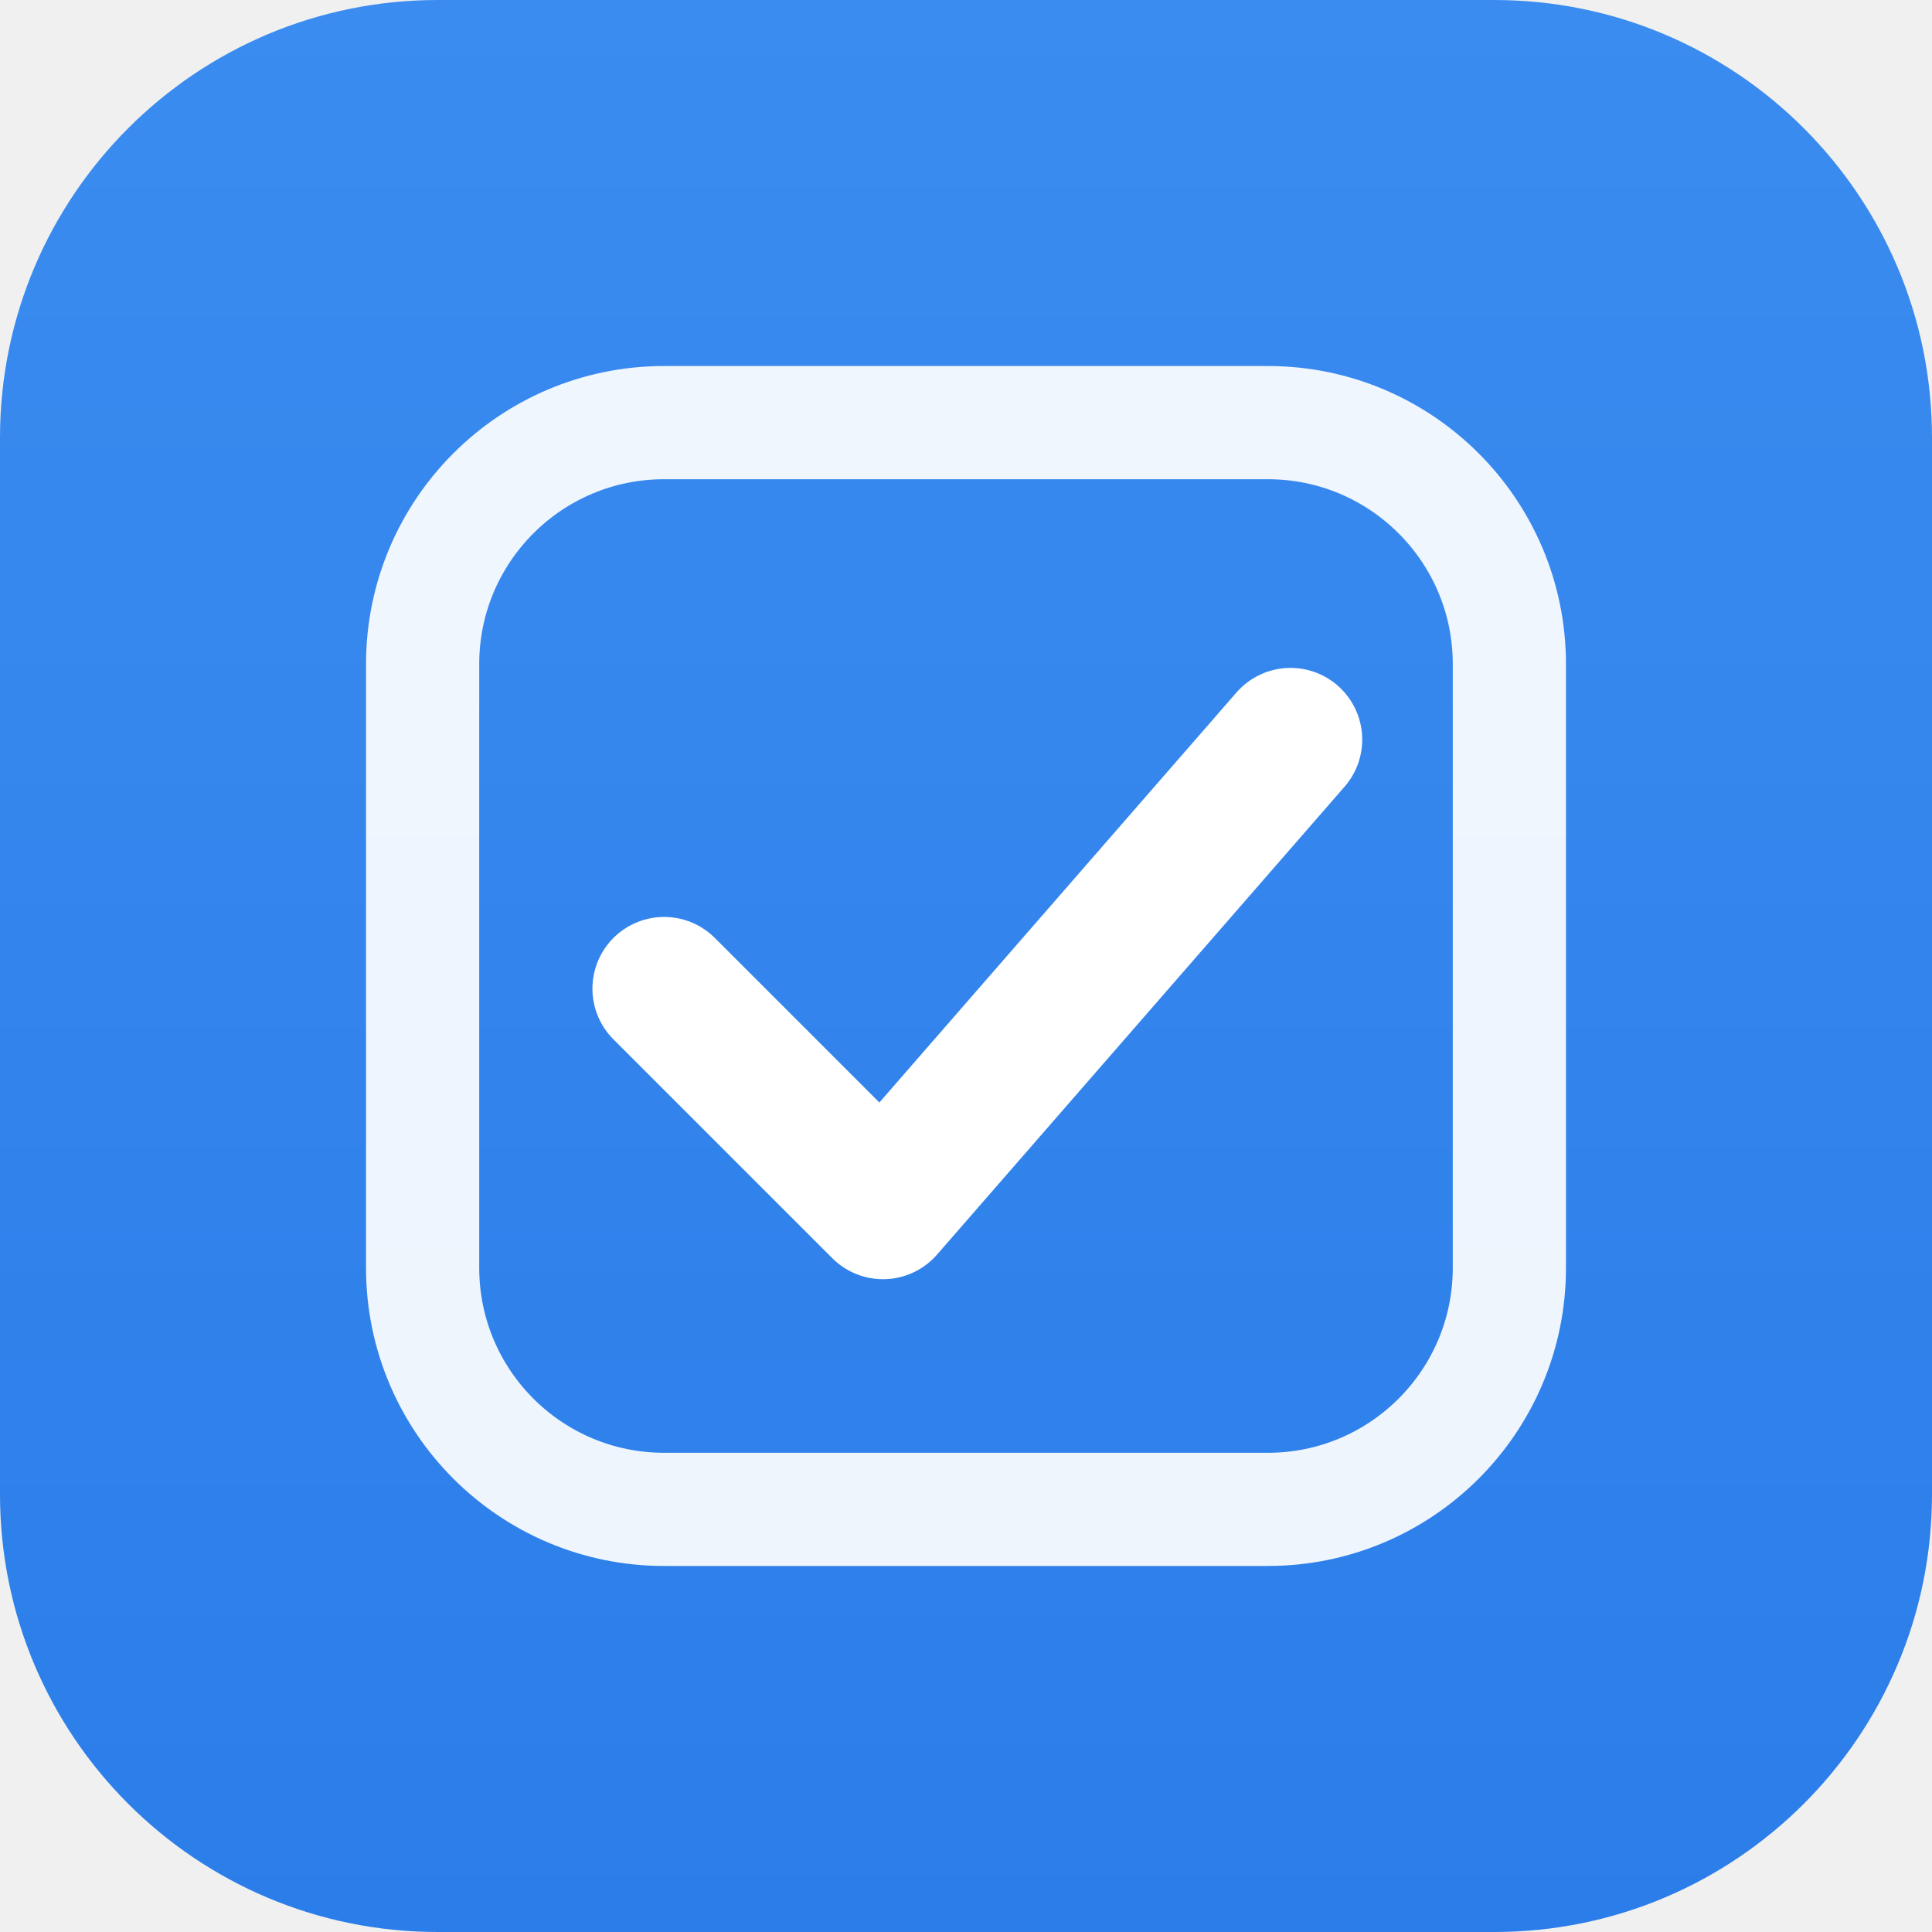
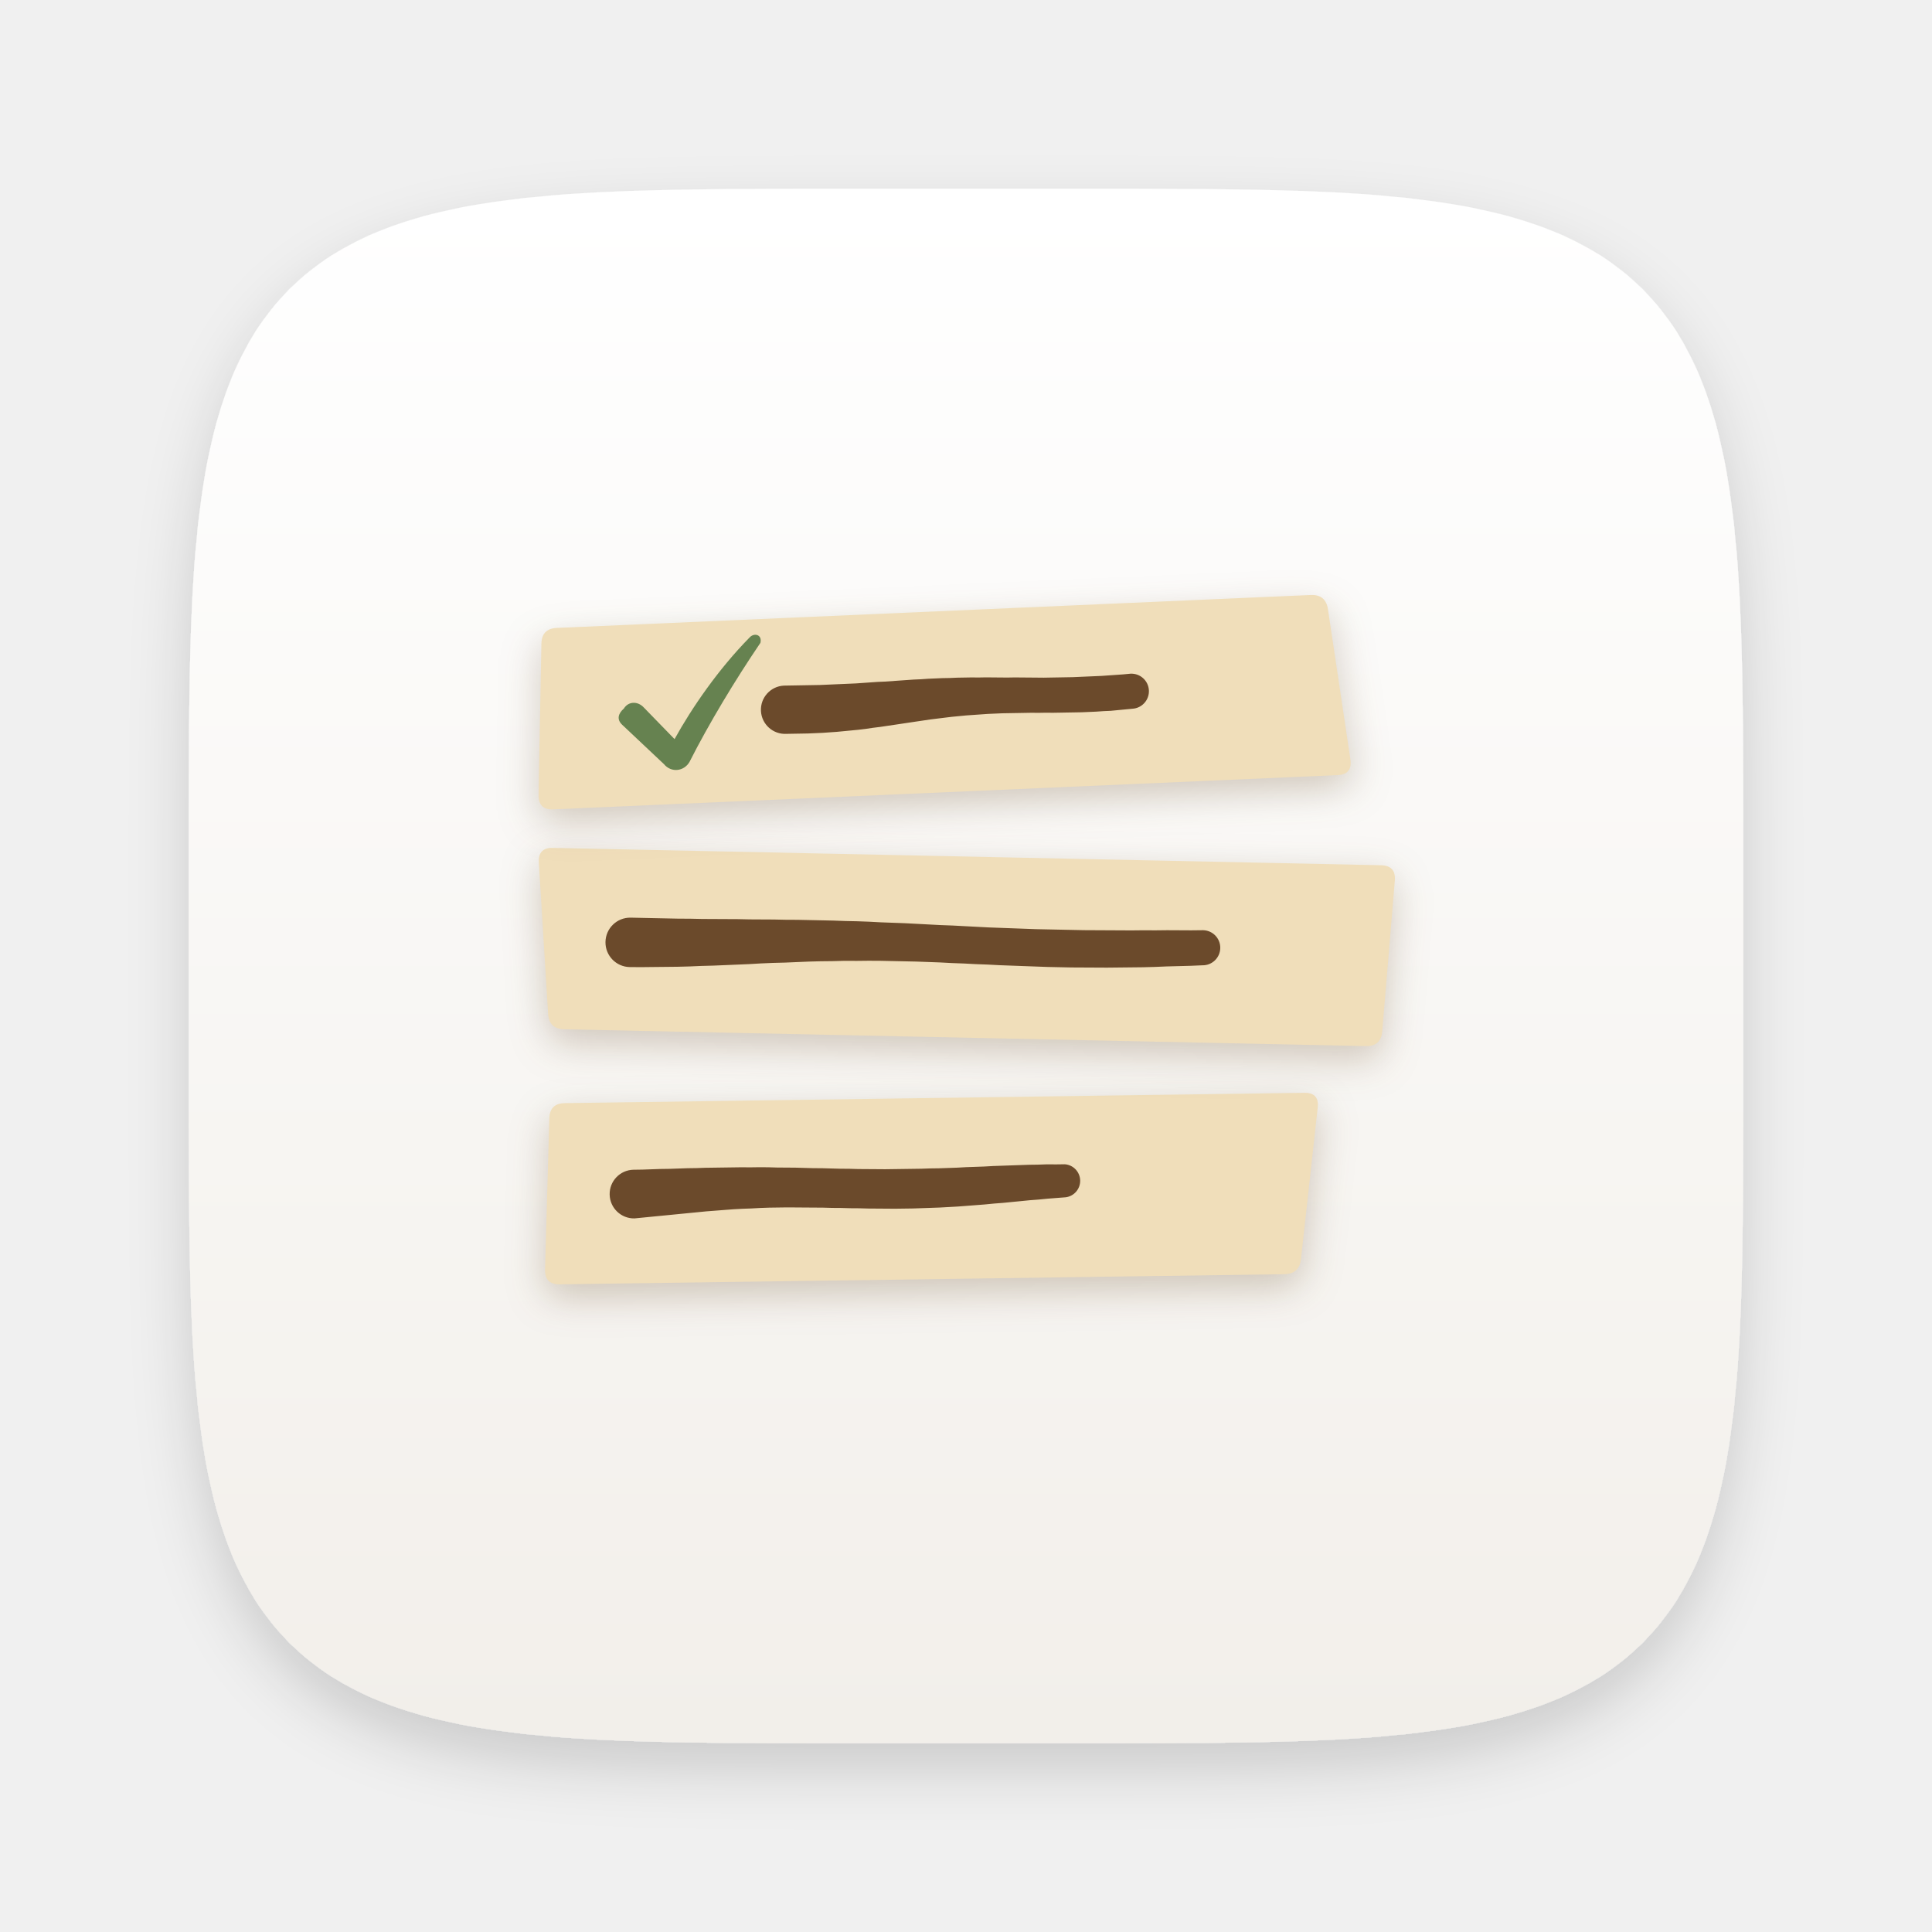
- <svg xmlns="http://www.w3.org/2000/svg" viewBox="0 0 512 512" width="512" height="512">
+ <svg xmlns="http://www.w3.org/2000/svg" width="1024" height="1024" viewBox="0 0 1024 1024">
  <defs>
-     <linearGradient id="g" x1="0" y1="0" x2="0" y2="1">
-       <stop offset="0" stop-color="#3B8CF0" />
-       <stop offset="1" stop-color="#2B7DE9" />
+     <filter id="tsh" x="-20%" y="-20%" width="140%" height="140%">
+       <feDropShadow dx="0" dy="3" stdDeviation="3" flood-color="#000" flood-opacity="0.18" />
+       <feDropShadow dx="0" dy="14" stdDeviation="16" flood-color="#000" flood-opacity="0.16" />
+     </filter>
+     <linearGradient id="tbg" x1="0" y1="0" x2="0" y2="1">
+       <stop offset="0" stop-color="#FFFFFF" />
+       <stop offset="1" stop-color="#F2EFEA" />
    </linearGradient>
+     <clipPath id="tcl">
+       <path d="M924.0,512.0 L924.0,593.6 L923.9,619.7 L923.8,638.6 L923.6,654.0 L923.4,667.2 L923.1,679.0 L922.8,689.5 L922.4,699.2 L922.0,708.2 L921.5,716.5 L921.0,724.4 L920.4,731.8 L919.7,738.8 L919.1,745.5 L918.3,751.9 L917.5,758.1 L916.7,763.9 L915.8,769.6 L914.9,775.0 L913.9,780.2 L912.8,785.3 L911.7,790.2 L910.6,794.9 L909.4,799.5 L908.1,803.9 L906.8,808.2 L905.4,812.4 L904.0,816.5 L902.5,820.4 L901.0,824.2 L899.4,828.0 L897.7,831.6 L896.0,835.1 L894.2,838.5 L892.4,841.9 L890.5,845.1 L888.6,848.3 L886.6,851.3 L884.5,854.3 L882.3,857.2 L880.1,860.1 L877.9,862.8 L875.5,865.5 L873.1,868.1 L870.7,870.7 L868.1,873.1 L865.5,875.5 L862.8,877.9 L860.1,880.1 L857.2,882.3 L854.3,884.5 L851.3,886.6 L848.3,888.6 L845.1,890.5 L841.9,892.4 L838.5,894.2 L835.1,896.0 L831.6,897.7 L828.0,899.4 L824.2,901.0 L820.4,902.5 L816.5,904.0 L812.4,905.4 L808.2,906.8 L803.9,908.1 L799.5,909.4 L794.9,910.6 L790.2,911.7 L785.3,912.8 L780.2,913.9 L775.0,914.9 L769.6,915.8 L763.9,916.7 L758.1,917.5 L751.9,918.3 L745.5,919.1 L738.8,919.7 L731.8,920.4 L724.4,921.0 L716.5,921.5 L708.2,922.0 L699.2,922.4 L689.5,922.8 L679.0,923.1 L667.2,923.4 L654.0,923.6 L638.6,923.8 L619.7,923.9 L593.6,924.0 L512.0,924.0 L430.4,924.0 L404.3,923.9 L385.4,923.8 L370.0,923.6 L356.8,923.4 L345.0,923.1 L334.5,922.8 L324.8,922.4 L315.8,922.0 L307.5,921.5 L299.6,921.0 L292.2,920.4 L285.2,919.7 L278.5,919.1 L272.1,918.3 L265.9,917.5 L260.1,916.7 L254.4,915.8 L249.0,914.9 L243.8,913.9 L238.7,912.8 L233.8,911.7 L229.1,910.6 L224.5,909.4 L220.1,908.1 L215.8,906.8 L211.6,905.4 L207.5,904.0 L203.6,902.5 L199.8,901.0 L196.0,899.4 L192.4,897.7 L188.9,896.0 L185.5,894.2 L182.1,892.4 L178.9,890.5 L175.7,888.6 L172.7,886.6 L169.7,884.5 L166.8,882.3 L163.9,880.1 L161.2,877.9 L158.5,875.5 L155.9,873.1 L153.3,870.7 L150.9,868.1 L148.5,865.5 L146.1,862.8 L143.9,860.1 L141.7,857.2 L139.5,854.3 L137.4,851.3 L135.4,848.3 L133.5,845.1 L131.6,841.9 L129.8,838.5 L128.0,835.1 L126.3,831.6 L124.6,828.0 L123.0,824.2 L121.5,820.4 L120.0,816.5 L118.6,812.4 L117.2,808.2 L115.9,803.9 L114.6,799.5 L113.4,794.9 L112.3,790.2 L111.2,785.3 L110.1,780.2 L109.1,775.0 L108.2,769.6 L107.3,763.9 L106.5,758.1 L105.7,751.9 L104.9,745.5 L104.3,738.8 L103.6,731.8 L103.0,724.4 L102.5,716.5 L102.0,708.2 L101.6,699.2 L101.2,689.5 L100.9,679.0 L100.6,667.2 L100.4,654.0 L100.2,638.6 L100.1,619.7 L100.0,593.6 L100.0,512.0 L100.0,430.4 L100.1,404.3 L100.2,385.4 L100.4,370.0 L100.6,356.8 L100.9,345.0 L101.2,334.5 L101.6,324.8 L102.0,315.8 L102.5,307.5 L103.0,299.6 L103.6,292.2 L104.3,285.2 L104.9,278.5 L105.7,272.1 L106.5,265.9 L107.3,260.1 L108.2,254.4 L109.1,249.0 L110.1,243.8 L111.2,238.7 L112.3,233.8 L113.4,229.1 L114.6,224.5 L115.9,220.1 L117.2,215.8 L118.6,211.6 L120.0,207.5 L121.5,203.6 L123.0,199.8 L124.6,196.0 L126.3,192.4 L128.0,188.9 L129.8,185.5 L131.6,182.1 L133.5,178.9 L135.4,175.7 L137.4,172.7 L139.5,169.7 L141.7,166.8 L143.9,163.9 L146.1,161.2 L148.5,158.5 L150.9,155.9 L153.3,153.3 L155.9,150.9 L158.5,148.5 L161.2,146.1 L163.9,143.9 L166.8,141.7 L169.7,139.5 L172.7,137.4 L175.7,135.4 L178.9,133.5 L182.1,131.6 L185.5,129.8 L188.9,128.0 L192.4,126.3 L196.0,124.6 L199.8,123.0 L203.6,121.5 L207.5,120.0 L211.6,118.6 L215.8,117.2 L220.1,115.9 L224.5,114.6 L229.1,113.4 L233.8,112.3 L238.7,111.2 L243.8,110.1 L249.0,109.1 L254.4,108.2 L260.1,107.3 L265.9,106.5 L272.1,105.7 L278.5,104.9 L285.2,104.3 L292.2,103.6 L299.6,103.0 L307.5,102.5 L315.8,102.0 L324.8,101.6 L334.5,101.2 L345.0,100.9 L356.8,100.6 L370.0,100.4 L385.4,100.2 L404.3,100.1 L430.4,100.0 L512.0,100.0 L593.6,100.0 L619.7,100.1 L638.6,100.2 L654.0,100.4 L667.2,100.6 L679.0,100.9 L689.5,101.2 L699.2,101.6 L708.2,102.0 L716.5,102.5 L724.4,103.0 L731.8,103.6 L738.8,104.3 L745.5,104.9 L751.9,105.7 L758.1,106.5 L763.9,107.3 L769.6,108.2 L775.0,109.1 L780.2,110.1 L785.3,111.2 L790.2,112.3 L794.9,113.4 L799.5,114.6 L803.9,115.9 L808.2,117.2 L812.4,118.6 L816.5,120.0 L820.4,121.5 L824.2,123.0 L828.0,124.6 L831.6,126.3 L835.1,128.0 L838.5,129.8 L841.9,131.6 L845.1,133.5 L848.3,135.4 L851.3,137.4 L854.3,139.5 L857.2,141.7 L860.1,143.9 L862.8,146.1 L865.5,148.5 L868.1,150.9 L870.7,153.3 L873.1,155.9 L875.5,158.5 L877.9,161.2 L880.1,163.9 L882.3,166.8 L884.5,169.7 L886.6,172.7 L888.6,175.7 L890.5,178.9 L892.4,182.1 L894.2,185.5 L896.0,188.9 L897.7,192.4 L899.4,196.0 L901.0,199.8 L902.5,203.6 L904.0,207.5 L905.4,211.6 L906.8,215.8 L908.1,220.1 L909.4,224.5 L910.6,229.1 L911.7,233.8 L912.8,238.7 L913.9,243.8 L914.9,249.0 L915.8,254.4 L916.7,260.1 L917.5,265.9 L918.3,272.1 L919.1,278.5 L919.7,285.2 L920.4,292.2 L921.0,299.6 L921.5,307.5 L922.0,315.8 L922.4,324.8 L922.8,334.5 L923.1,345.0 L923.4,356.8 L923.6,370.0 L923.8,385.4 L923.9,404.3 L924.0,430.4 Z" />
+     </clipPath>
+     <filter id="cast" x="-30%" y="-30%" width="160%" height="160%" color-interpolation-filters="sRGB">
+       <feGaussianBlur in="SourceAlpha" stdDeviation="10" />
+       <feOffset dx="0" dy="7" result="o" />
+       <feFlood flood-color="#5E3F1A" flood-opacity="0.26" />
+       <feComposite in2="o" operator="in" result="s" />
+       <feMerge>
+         <feMergeNode in="s" />
+         <feMergeNode in="SourceGraphic" />
+       </feMerge>
+     </filter>
  </defs>
-   <rect width="512" height="512" rx="116" fill="url(#g)" />
-   <rect x="112" y="112" width="288" height="288" rx="64" fill="none" stroke="#fff" stroke-width="30" opacity=".92" />
-   <path d="M176 262l58 58 108-124" fill="none" stroke="#fff" stroke-width="38" stroke-linecap="round" stroke-linejoin="round" />
+   <g filter="url(#tsh)">
+     <path d="M924.0,512.0 L924.0,593.6 L923.9,619.7 L923.8,638.6 L923.6,654.0 L923.4,667.2 L923.1,679.0 L922.8,689.5 L922.4,699.2 L922.0,708.2 L921.5,716.5 L921.0,724.4 L920.4,731.8 L919.7,738.8 L919.1,745.5 L918.3,751.9 L917.5,758.1 L916.7,763.9 L915.8,769.6 L914.9,775.0 L913.9,780.2 L912.8,785.3 L911.7,790.2 L910.6,794.9 L909.4,799.5 L908.1,803.9 L906.8,808.2 L905.4,812.4 L904.0,816.5 L902.5,820.4 L901.0,824.2 L899.4,828.0 L897.7,831.6 L896.0,835.1 L894.2,838.5 L892.4,841.9 L890.5,845.1 L888.6,848.3 L886.6,851.3 L884.5,854.3 L882.3,857.2 L880.1,860.1 L877.9,862.8 L875.5,865.5 L873.1,868.1 L870.7,870.7 L868.1,873.1 L865.5,875.5 L862.8,877.9 L860.1,880.1 L857.2,882.3 L854.3,884.5 L851.3,886.6 L848.3,888.6 L845.1,890.5 L841.9,892.4 L838.5,894.2 L835.1,896.0 L831.6,897.7 L828.0,899.4 L824.2,901.0 L820.4,902.5 L816.5,904.0 L812.4,905.4 L808.2,906.8 L803.9,908.1 L799.5,909.4 L794.9,910.6 L790.2,911.7 L785.3,912.8 L780.2,913.9 L775.0,914.9 L769.6,915.8 L763.9,916.7 L758.1,917.5 L751.9,918.3 L745.5,919.1 L738.8,919.7 L731.8,920.4 L724.4,921.0 L716.5,921.5 L708.2,922.0 L699.2,922.4 L689.5,922.8 L679.0,923.1 L667.2,923.4 L654.0,923.6 L638.6,923.8 L619.7,923.9 L593.6,924.0 L512.0,924.0 L430.4,924.0 L404.3,923.9 L385.4,923.8 L370.0,923.6 L356.8,923.4 L345.0,923.1 L334.5,922.8 L324.8,922.4 L315.8,922.0 L307.5,921.5 L299.6,921.0 L292.2,920.4 L285.2,919.7 L278.5,919.1 L272.1,918.3 L265.9,917.5 L260.1,916.7 L254.4,915.8 L249.0,914.9 L243.8,913.9 L238.7,912.8 L233.8,911.7 L229.1,910.6 L224.5,909.4 L220.1,908.1 L215.8,906.8 L211.6,905.4 L207.5,904.0 L203.6,902.5 L199.8,901.0 L196.0,899.4 L192.4,897.7 L188.9,896.0 L185.5,894.2 L182.1,892.4 L178.9,890.5 L175.7,888.6 L172.7,886.6 L169.7,884.5 L166.8,882.3 L163.9,880.1 L161.2,877.9 L158.5,875.5 L155.9,873.1 L153.3,870.7 L150.9,868.1 L148.5,865.5 L146.1,862.8 L143.9,860.1 L141.7,857.2 L139.5,854.3 L137.4,851.3 L135.4,848.3 L133.5,845.1 L131.6,841.9 L129.8,838.5 L128.0,835.1 L126.3,831.6 L124.6,828.0 L123.0,824.2 L121.5,820.4 L120.0,816.5 L118.6,812.4 L117.2,808.2 L115.9,803.9 L114.6,799.5 L113.4,794.9 L112.3,790.2 L111.2,785.3 L110.1,780.2 L109.1,775.0 L108.2,769.6 L107.3,763.9 L106.5,758.1 L105.7,751.9 L104.9,745.5 L104.3,738.8 L103.6,731.8 L103.0,724.4 L102.5,716.5 L102.0,708.2 L101.6,699.2 L101.2,689.5 L100.9,679.0 L100.6,667.2 L100.4,654.0 L100.2,638.6 L100.1,619.7 L100.0,593.6 L100.0,512.0 L100.0,430.4 L100.1,404.3 L100.2,385.4 L100.4,370.0 L100.6,356.8 L100.9,345.0 L101.2,334.5 L101.6,324.8 L102.0,315.8 L102.5,307.5 L103.0,299.6 L103.6,292.2 L104.3,285.2 L104.9,278.5 L105.7,272.1 L106.5,265.9 L107.3,260.1 L108.2,254.4 L109.1,249.0 L110.1,243.8 L111.2,238.7 L112.3,233.8 L113.4,229.1 L114.6,224.5 L115.9,220.1 L117.2,215.8 L118.6,211.6 L120.0,207.5 L121.5,203.6 L123.0,199.8 L124.6,196.0 L126.3,192.4 L128.0,188.9 L129.8,185.5 L131.6,182.1 L133.5,178.9 L135.4,175.7 L137.4,172.7 L139.5,169.7 L141.7,166.8 L143.9,163.9 L146.1,161.2 L148.5,158.5 L150.9,155.9 L153.3,153.3 L155.9,150.9 L158.5,148.5 L161.2,146.1 L163.9,143.9 L166.8,141.7 L169.7,139.5 L172.7,137.4 L175.7,135.4 L178.9,133.5 L182.1,131.6 L185.5,129.8 L188.9,128.0 L192.4,126.3 L196.0,124.6 L199.8,123.0 L203.6,121.5 L207.5,120.0 L211.6,118.6 L215.8,117.2 L220.1,115.9 L224.5,114.6 L229.1,113.4 L233.8,112.3 L238.7,111.2 L243.8,110.1 L249.0,109.1 L254.4,108.2 L260.1,107.3 L265.9,106.5 L272.1,105.7 L278.5,104.9 L285.2,104.3 L292.2,103.6 L299.6,103.0 L307.5,102.5 L315.8,102.0 L324.8,101.6 L334.5,101.2 L345.0,100.9 L356.8,100.6 L370.0,100.4 L385.4,100.2 L404.3,100.1 L430.4,100.0 L512.0,100.0 L593.6,100.0 L619.7,100.1 L638.6,100.2 L654.0,100.4 L667.2,100.6 L679.0,100.9 L689.5,101.2 L699.2,101.6 L708.2,102.0 L716.5,102.5 L724.4,103.0 L731.8,103.6 L738.8,104.3 L745.5,104.9 L751.9,105.7 L758.1,106.5 L763.9,107.3 L769.6,108.2 L775.0,109.1 L780.2,110.1 L785.3,111.2 L790.2,112.3 L794.9,113.4 L799.5,114.6 L803.9,115.9 L808.2,117.2 L812.4,118.6 L816.5,120.0 L820.4,121.5 L824.2,123.0 L828.0,124.6 L831.6,126.3 L835.1,128.0 L838.5,129.8 L841.9,131.6 L845.1,133.5 L848.3,135.4 L851.3,137.4 L854.3,139.5 L857.2,141.7 L860.1,143.9 L862.8,146.1 L865.5,148.5 L868.1,150.9 L870.7,153.3 L873.1,155.9 L875.5,158.5 L877.9,161.2 L880.1,163.9 L882.3,166.8 L884.5,169.7 L886.6,172.7 L888.6,175.7 L890.5,178.9 L892.4,182.1 L894.2,185.5 L896.0,188.9 L897.7,192.4 L899.4,196.0 L901.0,199.8 L902.5,203.6 L904.0,207.5 L905.4,211.6 L906.8,215.8 L908.1,220.1 L909.4,224.5 L910.6,229.1 L911.7,233.8 L912.8,238.7 L913.9,243.8 L914.9,249.0 L915.8,254.4 L916.7,260.1 L917.5,265.9 L918.3,272.1 L919.1,278.5 L919.7,285.2 L920.4,292.2 L921.0,299.6 L921.5,307.5 L922.0,315.8 L922.4,324.8 L922.8,334.5 L923.1,345.0 L923.4,356.8 L923.6,370.0 L923.8,385.4 L923.9,404.3 L924.0,430.4 Z" fill="url(#tbg)" />
+   </g>
+   <g clip-path="url(#tcl)">
+     <g transform="rotate(-0.8 492 630)">
+       <path d="M291.7,590 Q292,582 300,582 L692,582 Q700,582 699,589.9 L689,670.1 Q688,678 680,678 L296,678 Q288,678 288.3,670 Z" fill="#F0DEBA" filter="url(#cast)" />
+       <path d="M336.1,643.6 L340.9,643.2 L345.6,642.8 L350.4,642.4 L355.2,642 L359.9,641.6 L364.7,641.2 L369.5,640.8 L374.2,640.4 L379,640.1 L383.7,639.8 L388.5,639.5 L393.3,639.3 L398,639.2 L402.8,639 L407.6,638.9 L412.3,638.9 L417.1,638.9 L421.9,639 L426.6,639.1 L431.4,639.2 L436.2,639.3 L440.9,639.5 L445.7,639.6 L450.5,639.8 L455.2,639.9 L460,640.1 L464.8,640.2 L469.5,640.3 L474.3,640.4 L479.1,640.4 L483.8,640.4 L488.6,640.3 L493.3,640.2 L498.1,640.1 L502.9,639.9 L507.6,639.7 L512.4,639.4 L517.2,639.1 L521.9,638.8 L526.7,638.4 L531.5,638.1 L536.2,637.7 L541,637.3 L545.7,636.9 L550.5,636.6 L555.3,636.2 L560,635.9 L564.8,635.6 A8.8,8.8 0 0 0 564.6,618.1 L559.9,618.1 L555.1,618 L550.3,618.1 L545.6,618.1 L540.8,618.2 L536,618.3 L531.3,618.4 L526.5,618.5 L521.8,618.7 L517,618.8 L512.2,618.9 L507.5,619.1 L502.7,619.2 L497.9,619.3 L493.2,619.3 L488.4,619.4 L483.6,619.4 L478.9,619.4 L474.1,619.4 L469.3,619.4 L464.6,619.3 L459.8,619.2 L455,619.1 L450.3,618.9 L445.5,618.8 L440.7,618.6 L436,618.4 L431.2,618.3 L426.4,618.1 L421.7,617.9 L416.9,617.8 L412.1,617.7 L407.4,617.5 L402.6,617.4 L397.8,617.4 L393.1,617.3 L388.3,617.3 L383.5,617.3 L378.8,617.3 L374,617.3 L369.2,617.4 L364.5,617.4 L359.7,617.5 L355,617.6 L350.2,617.6 L345.4,617.7 L340.7,617.8 L335.9,617.8 A12.9,12.9 0 0 0 336.1,643.6 Z" fill="#6B4A2B" />
+     </g>
+     <g transform="rotate(1.2 512 502)">
+       <path d="M284.7,462 Q284,454 292,454 L731,454 Q739,454 738.5,462 L733.5,542 Q733,550 725,550 L300,550 Q292,550 291.3,542 Z" fill="#F0DEBA" filter="url(#cast)" />
+       <path d="M334.1,516.3 L340.4,516.2 L346.7,516 L353.1,515.8 L359.4,515.6 L365.7,515.3 L372,514.9 L378.3,514.6 L384.7,514.2 L391,513.8 L397.3,513.4 L403.6,512.9 L409.9,512.5 L416.3,512.2 L422.6,511.8 L428.9,511.4 L435.2,511.1 L441.5,510.9 L447.9,510.6 L454.2,510.5 L460.5,510.3 L466.8,510.2 L473.1,510.2 L479.5,510.2 L485.8,510.2 L492.1,510.3 L498.4,510.4 L504.7,510.6 L511.1,510.7 L517.4,510.9 L523.7,511 L530,511.2 L536.4,511.3 L542.7,511.4 L549,511.5 L555.3,511.6 L561.7,511.6 L568,511.6 L574.3,511.5 L580.6,511.4 L586.9,511.3 L593.3,511.1 L599.6,510.9 L605.9,510.7 L612.2,510.4 L618.5,510 L624.9,509.7 L631.2,509.4 L637.5,509 A9.3,9.3 0 0 0 637.4,490.4 L631.1,490.6 L624.7,490.7 L618.4,490.8 L612.1,491 L605.8,491.1 L599.5,491.3 L593.1,491.4 L586.8,491.5 L580.5,491.6 L574.2,491.7 L567.8,491.7 L561.5,491.7 L555.2,491.7 L548.9,491.7 L542.6,491.6 L536.2,491.5 L529.9,491.4 L523.6,491.3 L517.3,491.1 L510.9,490.9 L504.6,490.7 L498.3,490.6 L492,490.4 L485.6,490.2 L479.3,490 L473,489.9 L466.7,489.8 L460.4,489.6 L454,489.5 L447.7,489.5 L441.4,489.4 L435.1,489.4 L428.7,489.4 L422.4,489.4 L416.1,489.5 L409.8,489.5 L403.5,489.6 L397.1,489.7 L390.8,489.7 L384.5,489.8 L378.2,489.9 L371.9,490 L365.5,490 L359.2,490.1 L352.9,490.1 L346.6,490.1 L340.2,490.1 L333.9,490.1 A13.1,13.1 0 0 0 334.1,516.3 Z" fill="#6B4A2B" />
+     </g>
+     <g transform="rotate(-2.5 498 372)">
+       <path d="M288.5,332 Q289,324 297,324 L697,324 Q705,324 705.8,332 L714.2,412 Q715,420 707,420 L291,420 Q283,420 283.5,412 Z" fill="#F0DEBA" filter="url(#cast)" />
+       <path d="M330.7,368.2 C333.2,364.5 338.2,364.5 341.3,368.2 L356.8,385.6 C366.7,369.4 381.6,349.6 398.9,333.5 C401.4,331 405.7,332.2 404.5,336.6 C390.2,355.8 375.4,378.1 364.2,398 C361.1,402.9 354.3,403.5 350.6,398.6 L329.5,376.9 C326.4,373.8 327.6,370.7 330.7,368.2 Z" fill="#668250" />
+       <path d="M416.1,385.4 L420,385.5 L423.8,385.6 L427.6,385.7 L431.5,385.7 L435.3,385.7 L439.1,385.6 L442.9,385.5 L446.8,385.3 L450.6,385.1 L454.4,384.9 L458.3,384.6 L462.1,384.2 L465.9,383.9 L469.7,383.5 L473.6,383.1 L477.4,382.7 L481.2,382.3 L485,381.9 L488.9,381.5 L492.7,381.1 L496.5,380.8 L500.3,380.5 L504.2,380.2 L508,380 L511.8,379.8 L515.6,379.7 L519.5,379.6 L523.3,379.5 L527.1,379.5 L530.9,379.5 L534.8,379.6 L538.6,379.7 L542.4,379.8 L546.3,379.9 L550.1,380.1 L553.9,380.2 L557.8,380.4 L561.6,380.5 L565.4,380.6 L569.2,380.7 L573.1,380.8 L576.9,380.8 L580.7,380.8 L584.6,380.7 L588.4,380.7 L592.2,380.5 L596,380.3 L599.9,380.1 A9.3,9.3 0 0 0 599.7,361.5 L595.8,361.7 L592,361.8 L588.2,361.9 L584.4,362 L580.5,362 L576.7,362 L572.9,362 L569,362 L565.2,361.9 L561.4,361.8 L557.6,361.7 L553.7,361.6 L549.9,361.4 L546.1,361.2 L542.2,361 L538.4,360.8 L534.6,360.7 L530.7,360.5 L526.9,360.3 L523.1,360.1 L519.2,360 L515.4,359.8 L511.6,359.7 L507.8,359.6 L503.9,359.6 L500.1,359.5 L496.3,359.5 L492.4,359.5 L488.6,359.6 L484.8,359.6 L481,359.7 L477.1,359.8 L473.3,359.9 L469.5,360 L465.6,360 L461.8,360.1 L458,360.2 L454.2,360.3 L450.3,360.3 L446.5,360.3 L442.7,360.3 L438.8,360.3 L435,360.3 L431.2,360.2 L427.4,360.1 L423.5,360 L419.7,359.9 L415.9,359.8 A12.8,12.8 0 0 0 416.1,385.4 Z" fill="#6B4A2B" />
+     </g>
+   </g>
</svg>
